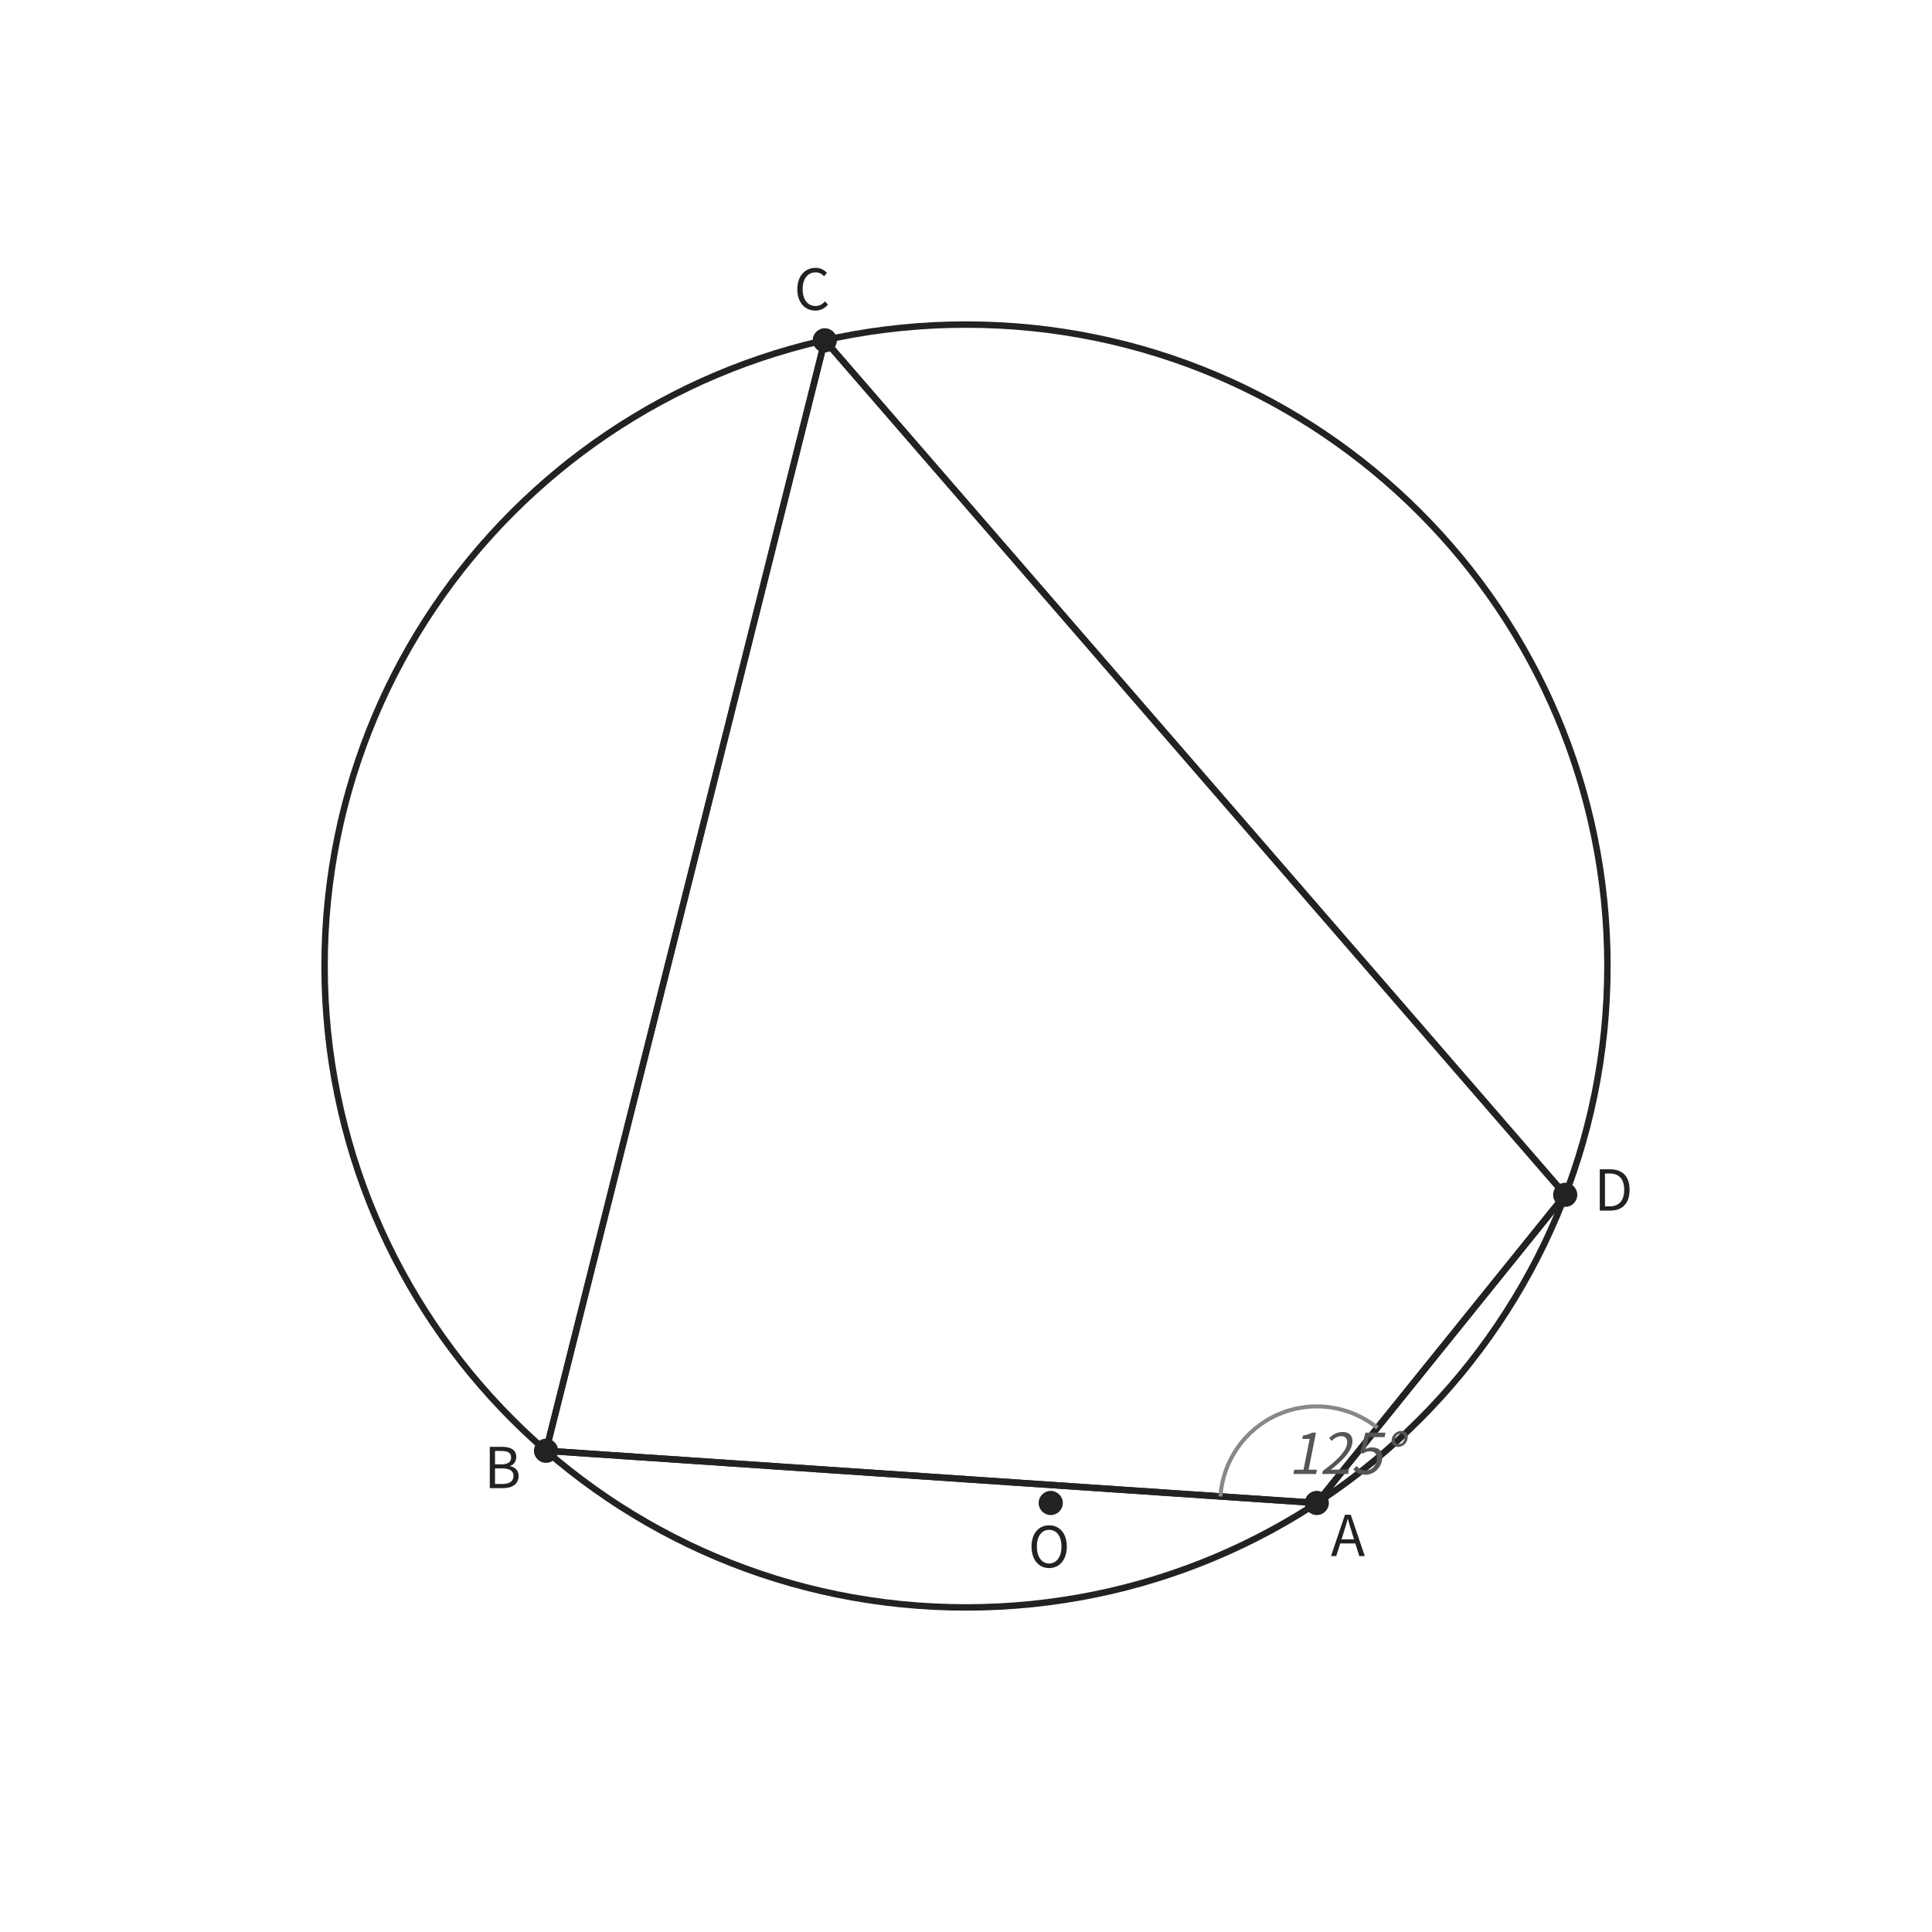
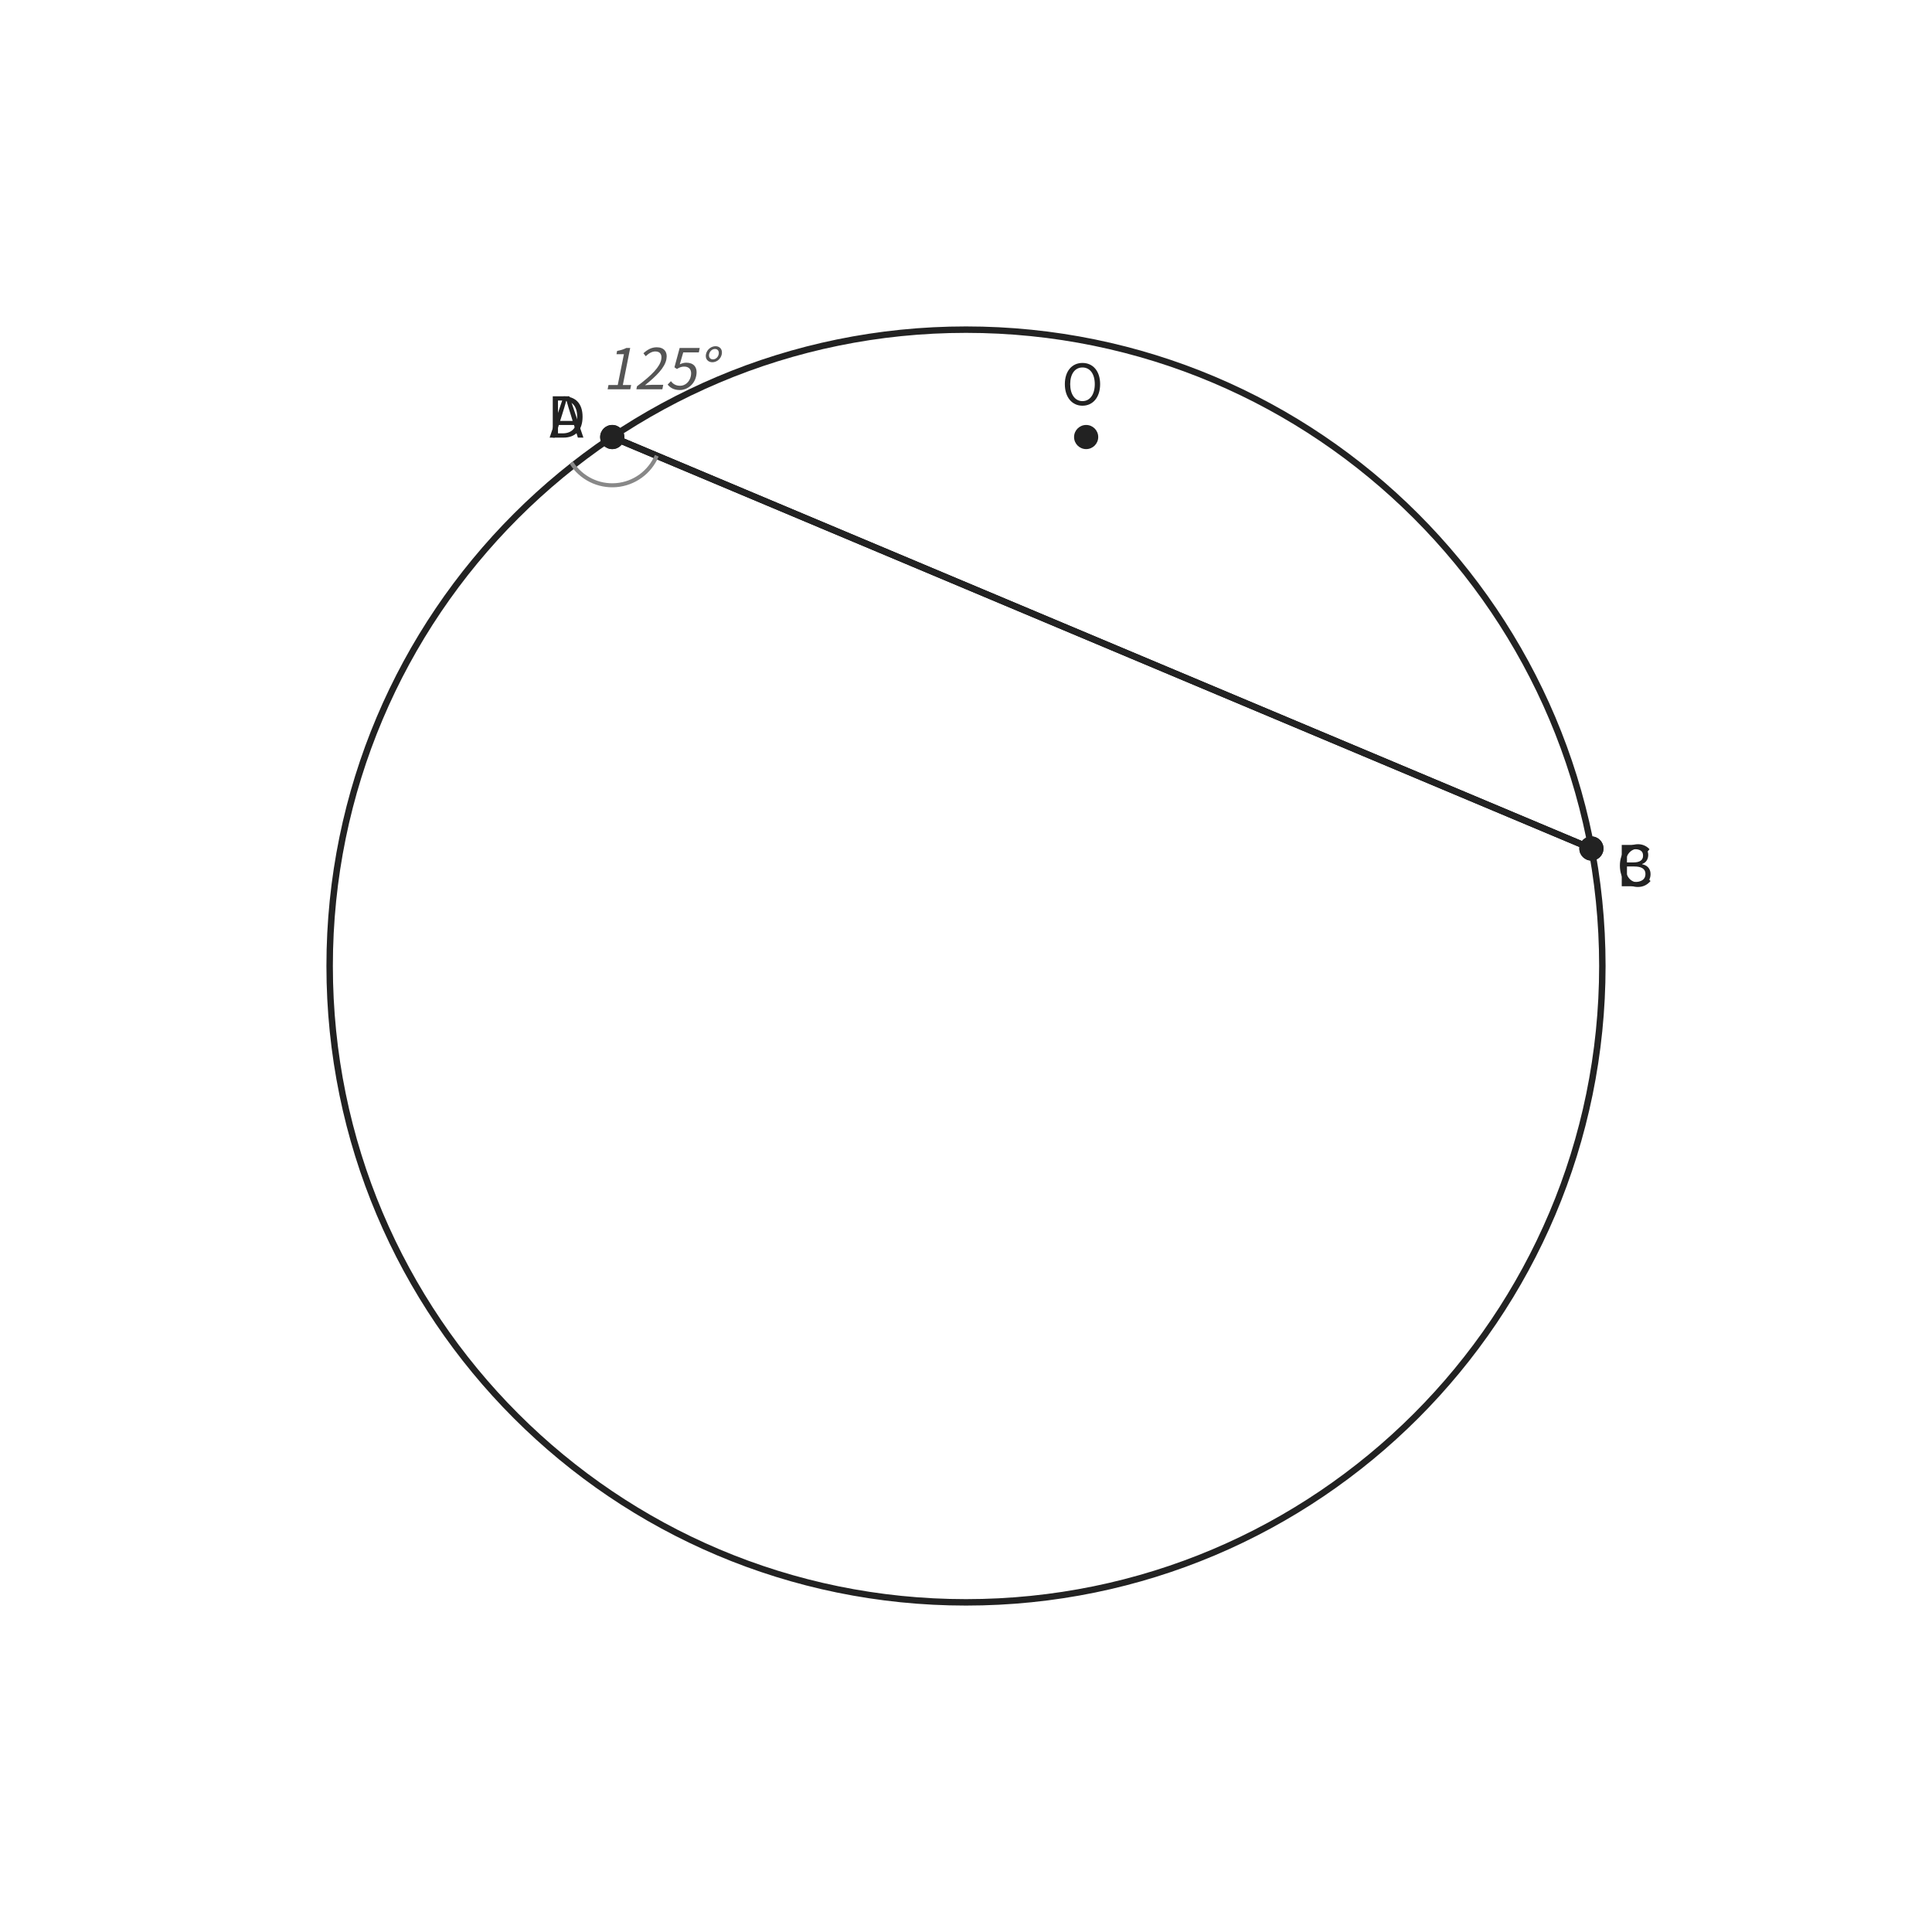
- <svg xmlns="http://www.w3.org/2000/svg" viewBox="0 0 480 480" width="480" height="480" data-t2g-scale="23.988504225956362" data-t2g-offset-x="40.0" data-t2g-offset-y="40.0" data-t2g-bbox-minx="-9.214846393468797" data-t2g-bbox-miny="-2.7758960505940187" data-t2g-canvas-size="480" font-family="PingFang SC, Source Han Sans SC, Noto Sans CJK SC, sans-serif" font-size="14.0">
+ <svg xmlns="http://www.w3.org/2000/svg" viewBox="0 0 480 480" width="480" height="480" data-t2g-scale="39.525691664685354" data-t2g-offset-x="40.00000000000003" data-t2g-offset-y="40.00000000000003" data-t2g-bbox-minx="-5.815174477898554" data-t2g-bbox-miny="-8.385020219808716" data-t2g-canvas-size="480" font-family="PingFang SC, Source Han Sans SC, Noto Sans CJK SC, sans-serif" font-size="14.0">
  <rect width="100%" height="100%" fill="white" />
-   <circle data-id="circ" class="t2g-obj t2g-circle" cx="240.00" cy="240.00" r="159.36" fill="none" stroke="#222" stroke-width="1.6" />
-   <polygon data-id="quad" class="t2g-obj t2g-poly" points="327.15,373.41 135.66,360.44 204.92,84.55 388.87,296.85" fill="none" stroke="#222" stroke-width="1.6" />
-   <line data-id="AB" class="t2g-obj t2g-seg" x1="327.15" y1="373.41" x2="135.66" y2="360.44" stroke="#222" stroke-width="1.6" />
-   <line data-id="BC" class="t2g-obj t2g-seg" x1="135.66" y1="360.44" x2="204.92" y2="84.55" stroke="#222" stroke-width="1.6" />
-   <line data-id="CD" class="t2g-obj t2g-seg" x1="204.92" y1="84.55" x2="388.87" y2="296.85" stroke="#222" stroke-width="1.6" />
-   <line data-id="DA" class="t2g-obj t2g-seg" x1="388.87" y1="296.85" x2="327.15" y2="373.41" stroke="#222" stroke-width="1.6" />
-   <circle data-id="O" class="t2g-obj t2g-point" cx="261.05" cy="373.41" r="3.0" fill="#222" />
-   <text x="260.66" y="389.40" text-anchor="middle" fill="#222">O</text>
-   <circle data-id="A" class="t2g-obj t2g-point" cx="327.15" cy="373.41" r="3.0" fill="#222" />
-   <text x="334.88" y="386.60" text-anchor="middle" fill="#222">A</text>
-   <circle data-id="B" class="t2g-obj t2g-point" cx="135.66" cy="360.44" r="3.0" fill="#222" />
-   <text x="124.88" y="369.73" text-anchor="middle" fill="#222">B</text>
-   <circle data-id="C" class="t2g-obj t2g-point" cx="204.92" cy="84.55" r="3.0" fill="#222" />
-   <text x="201.74" y="76.98" text-anchor="middle" fill="#222">C</text>
-   <circle data-id="D" class="t2g-obj t2g-point" cx="388.87" cy="296.85" r="3.0" fill="#222" />
-   <text x="400.87" y="300.77" text-anchor="middle" fill="#222">D</text>
-   <path d="M 342.22 354.73 A 24.00 24.00 0 0 0 303.21 371.79" fill="none" stroke="#888" stroke-width="1" />
-   <text x="334.35" y="366.21" text-anchor="middle" fill="#555" font-style="italic">125°</text>
+   <circle data-id="circ" class="t2g-obj t2g-circle" cx="240.00" cy="240.00" r="158.10" fill="none" stroke="#222" stroke-width="1.6" />
+   <polygon data-id="quad" class="t2g-obj t2g-poly" points="152.11,108.58 395.38,210.81 395.38,210.81 152.11,108.58" fill="none" stroke="#222" stroke-width="1.6" />
+   <line data-id="AB" class="t2g-obj t2g-seg" x1="152.11" y1="108.58" x2="395.38" y2="210.81" stroke="#222" stroke-width="1.6" />
+   <line data-id="BC" class="t2g-obj t2g-seg" x1="395.38" y1="210.81" x2="395.38" y2="210.81" stroke="#222" stroke-width="1.6" />
+   <line data-id="CD" class="t2g-obj t2g-seg" x1="395.38" y1="210.81" x2="152.11" y2="108.58" stroke="#222" stroke-width="1.6" />
+   <line data-id="DA" class="t2g-obj t2g-seg" x1="152.11" y1="108.58" x2="152.11" y2="108.58" stroke="#222" stroke-width="1.6" />
+   <circle data-id="O" class="t2g-obj t2g-point" cx="269.85" cy="108.58" r="3.0" fill="#222" />
+   <text x="268.94" y="100.61" text-anchor="middle" fill="#222">O</text>
+   <circle data-id="A" class="t2g-obj t2g-point" cx="152.11" cy="108.58" r="3.0" fill="#222" />
+   <text x="140.75" y="108.73" text-anchor="middle" fill="#222">A</text>
+   <circle data-id="B" class="t2g-obj t2g-point" cx="395.38" cy="210.81" r="3.0" fill="#222" />
+   <text x="406.11" y="220.18" text-anchor="middle" fill="#222">B</text>
+   <circle data-id="C" class="t2g-obj t2g-point" cx="395.38" cy="210.81" r="3.0" fill="#222" />
+   <text x="406.11" y="220.18" text-anchor="middle" fill="#222">C</text>
+   <circle data-id="D" class="t2g-obj t2g-point" cx="152.11" cy="108.58" r="3.0" fill="#222" />
+   <text x="140.74" y="108.73" text-anchor="middle" fill="#222">D</text>
+   <path d="M 141.96 114.97 A 12.00 12.00 0 0 0 163.17 113.23" fill="none" stroke="#888" stroke-width="1" />
+   <text x="163.97" y="96.72" text-anchor="middle" fill="#555" font-style="italic">125°</text>
</svg>
